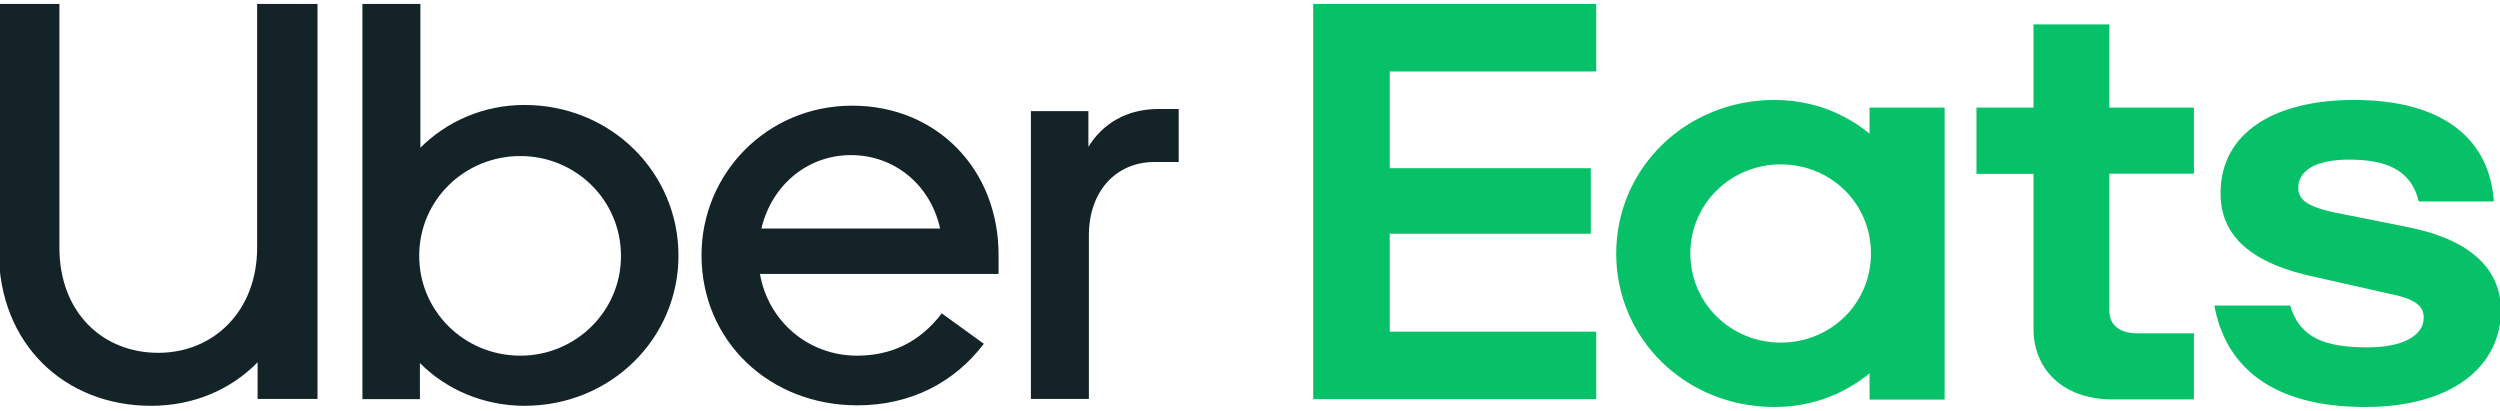
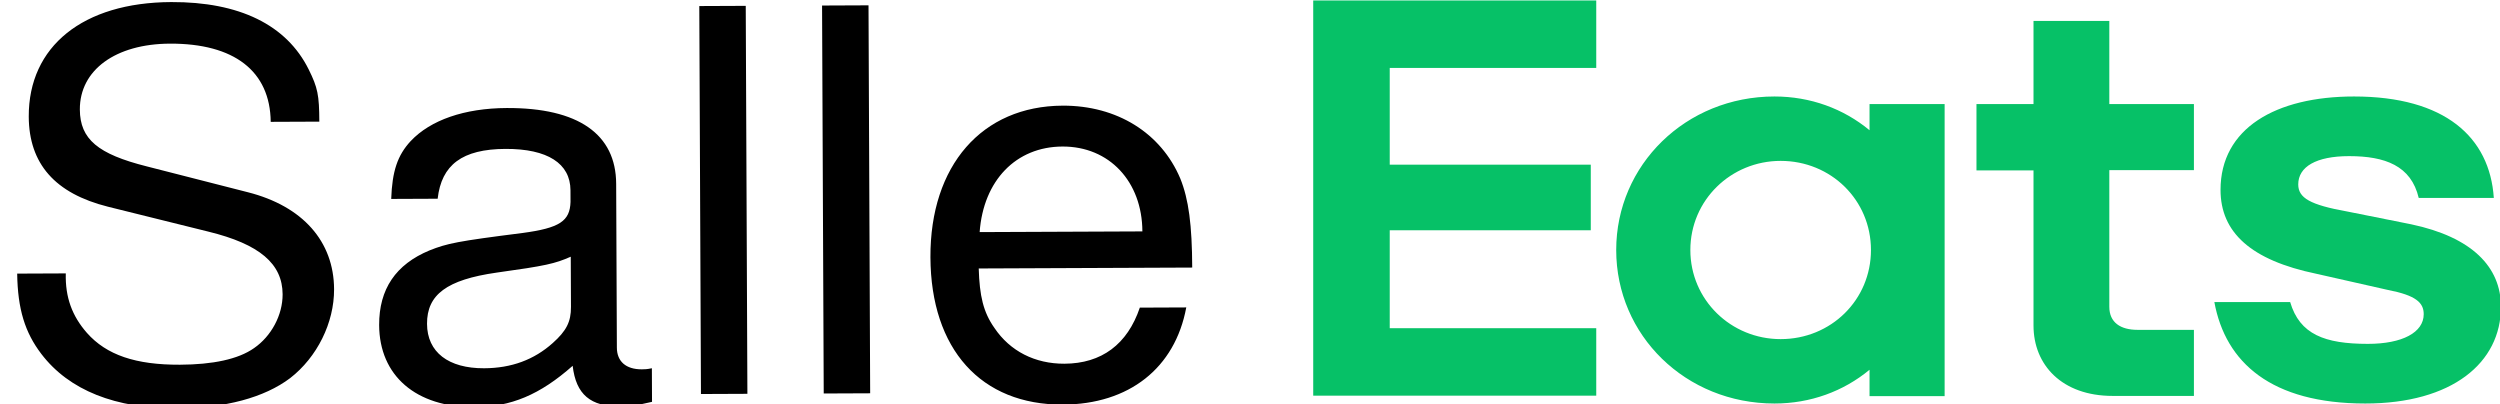
- <svg xmlns="http://www.w3.org/2000/svg" viewBox="0 0 1052 170" height="24" width="146">
-   <path d="M787.3 105.2c0-21-16.8-37.5-38-37.5-20.9 0-38 16.5-38 37.5s17.1 37.5 38 37.5c21.2 0 38-16.5 38-37.5m31-61.4v122.9h-31.6v-11.1c-11 9.1-24.9 14.2-40 14.2-37.4 0-66.6-28.7-66.6-64.6 0-35.8 29.3-64.6 66.6-64.6 15.1 0 29 5.1 40 14.2v-11h31.6zm105 95h-23.8c-7.2 0-11.9-3.1-11.9-9.7V71.6h35.6V43.8h-35.6v-35h-31.9v35h-24v27.9h24V137c0 16.5 11.9 29.6 33.3 29.6h34.2v-27.8zm72 31c36.5 0 57.1-17.1 57.1-40.7 0-16.8-12.2-29.3-37.7-34.7l-27-5.4c-15.6-2.8-20.6-5.7-20.6-11.4 0-7.4 7.5-11.9 21.4-11.9 15.1 0 26.1 4 29.3 17.6h31.6c-1.7-25.6-20.6-42.7-58.8-42.7-33 0-56.2 13.4-56.2 39.3 0 17.9 12.8 29.6 40.3 35.3l30.1 6.8c11.9 2.3 15.1 5.4 15.1 10.2 0 7.7-9 12.5-23.5 12.5-18.2 0-28.7-4-32.7-17.6h-31.9c4.7 25.6 24.1 42.7 63.5 42.7M552.6.2h119.1v28.4h-86.9v40.7h84.6v27.6h-84.6v41.2h86.9v28.4H552.6V.2z" fill="#06c167" />
-   <path d="M496 66.7V44.4h-8.5c-13.5 0-23.5 6.2-29.5 15.9v-15h-24.2v121.1h24.4V97.6c0-18.8 11.6-30.9 27.6-30.9H496zm-175.6 28c4.4-18.5 19.6-30.9 37.7-30.9s33.4 12.3 37.5 30.9h-75.2zM358.6 43c-36 0-63.4 28.7-63.4 62.9 0 36.1 28.5 63.2 65.6 63.2 22.5 0 40.9-9.7 53.2-25.9l-17.7-12.8c-9.2 12.1-21.3 17.8-35.6 17.8-20.8 0-37.5-14.7-40.9-34.4h100.4V106c.1-36.2-26-63-61.6-63M219 148.2c-23.7 0-42.6-18.8-42.6-42 0-23.5 19.1-42 42.6-42 23.2 0 42.3 18.5 42.3 42 .1 23.2-19 42-42.3 42m-66.5 18.3h24.2v-15.2c11.1 11.2 26.9 18 44 18 36.3 0 64.8-28.3 64.8-63.2 0-35.1-28.5-63.4-64.8-63.4-17.2 0-32.7 6.9-43.8 18V.2h-24.4v166.3zM66.6 147c23.5 0 41.6-17.8 41.6-44.2V.2h25.4v166.2h-25.2V151c-11.4 11.6-27.1 18.3-44.8 18.3-36.3 0-64.1-25.9-64.1-65.1V.2H25v102.6c0 26.9 17.9 44.2 41.6 44.2" fill="#142328" />
+ <svg xmlns="http://www.w3.org/2000/svg" width="1052" height="170">
+   <g>
+     <rect fill="none" id="canvas_background" height="402" width="582" y="-1" x="-1" />
+   </g>
+   <g>
+     <path id="svg_1" fill="#06c167" d="m787.3,105.2c0,-21 -16.8,-37.5 -38,-37.5c-20.9,0 -38,16.5 -38,37.5s17.1,37.5 38,37.5c21.2,0 38,-16.5 38,-37.5m31,-61.4l0,122.9l-31.6,0l0,-11.1c-11,9.1 -24.9,14.2 -40,14.2c-37.4,0 -66.6,-28.7 -66.6,-64.6c0,-35.8 29.3,-64.6 66.6,-64.6c15.1,0 29,5.1 40,14.2l0,-11l31.6,0zm105,95l-23.8,0c-7.2,0 -11.9,-3.1 -11.9,-9.7l0,-57.5l35.6,0l0,-27.8l-35.6,0l0,-35l-31.9,0l0,35l-24,0l0,27.9l24,0l0,65.3c0,16.5 11.9,29.6 33.3,29.6l34.2,0l0,-27.8l0.1,0zm72,31c36.5,0 57.1,-17.1 57.1,-40.7c0,-16.8 -12.2,-29.3 -37.7,-34.7l-27,-5.4c-15.6,-2.8 -20.6,-5.7 -20.6,-11.4c0,-7.4 7.5,-11.9 21.4,-11.9c15.1,0 26.1,4 29.3,17.6l31.6,0c-1.7,-25.6 -20.6,-42.7 -58.8,-42.7c-33,0 -56.2,13.4 -56.2,39.3c0,17.9 12.8,29.6 40.3,35.3l30.1,6.8c11.9,2.3 15.1,5.4 15.1,10.2c0,7.7 -9,12.5 -23.5,12.5c-18.2,0 -28.7,-4 -32.7,-17.6l-31.9,0c4.7,25.6 24.1,42.7 63.5,42.7m-442.7,-169.6l119.1,0l0,28.4l-86.9,0l0,40.7l84.6,0l0,27.6l-84.6,0l0,41.2l86.9,0l0,28.4l-119.1,0l0,-166.3z" />
+     <text style="cursor: move;" stroke="null" transform="rotate(-0.2441644 254.6326,88.06193) matrix(9.696082,0,0,9.328888,-183.3576,-71.40376) " xml:space="preserve" text-anchor="start" font-family="Helvetica, Arial, sans-serif" font-size="24" id="svg_3" y="25.447" x="18.49" fill-opacity="null" stroke-opacity="null" stroke-width="0" fill="#000000">Salle</text>
+   </g>
</svg>
